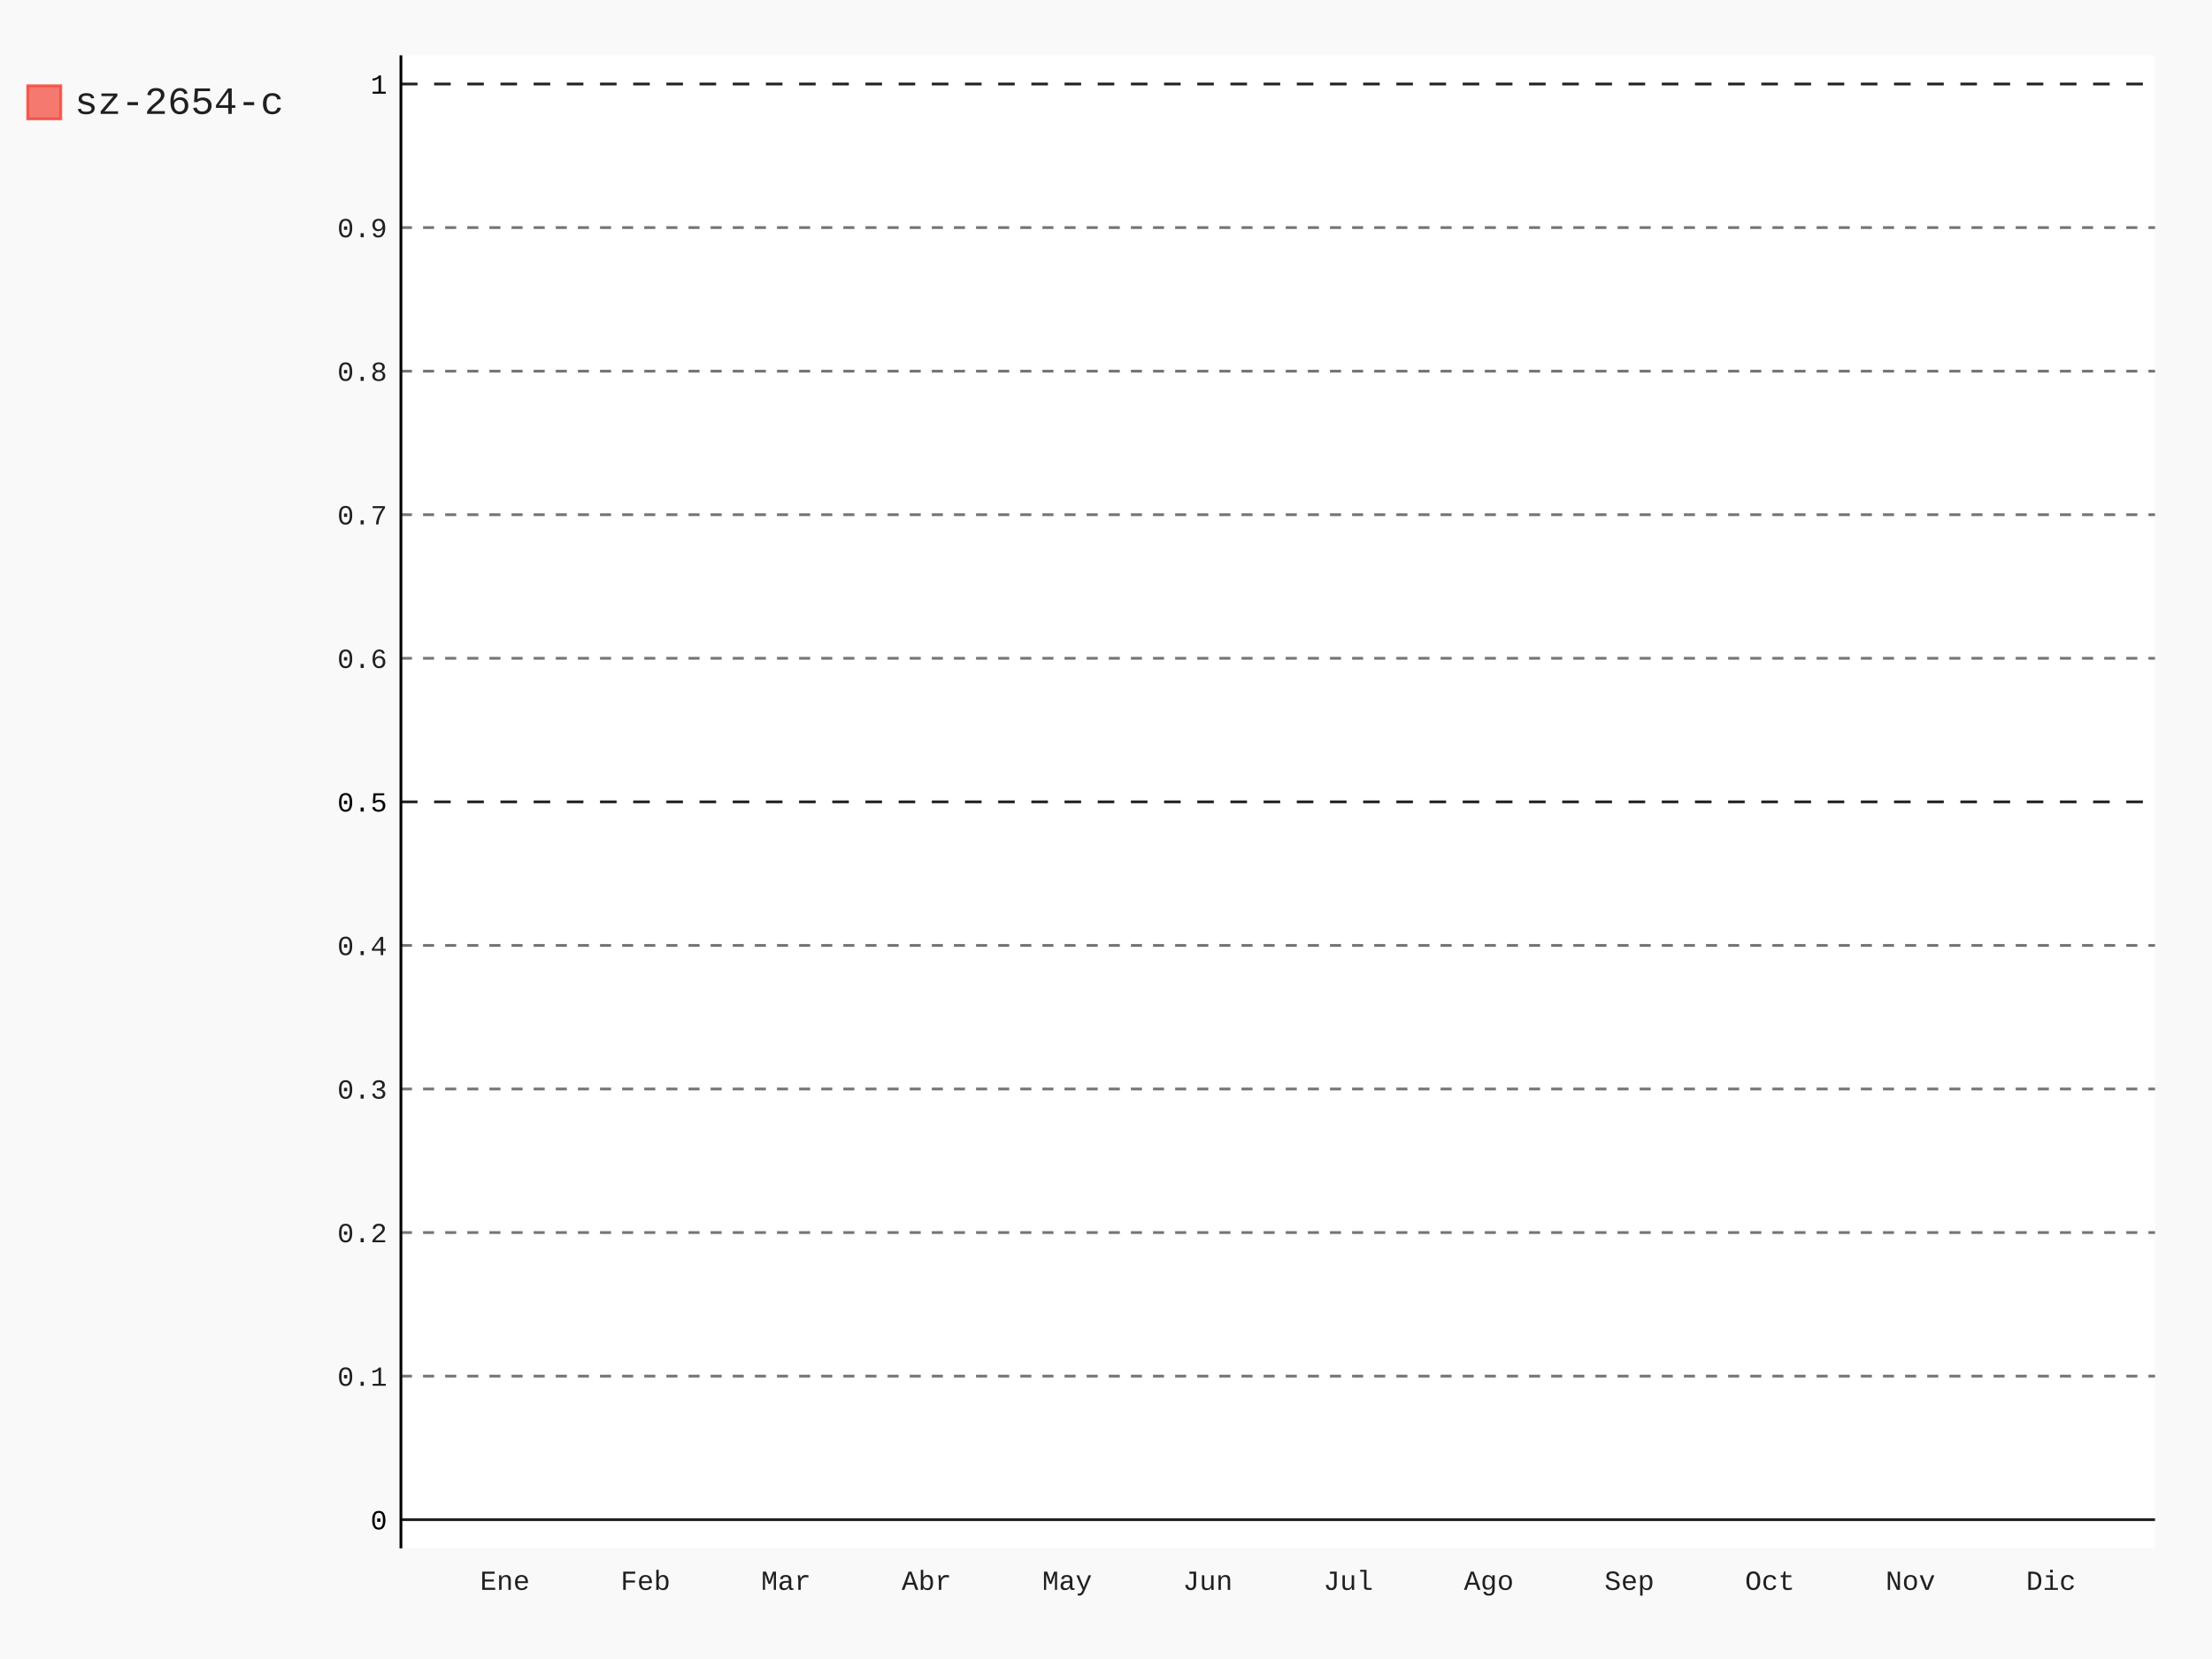
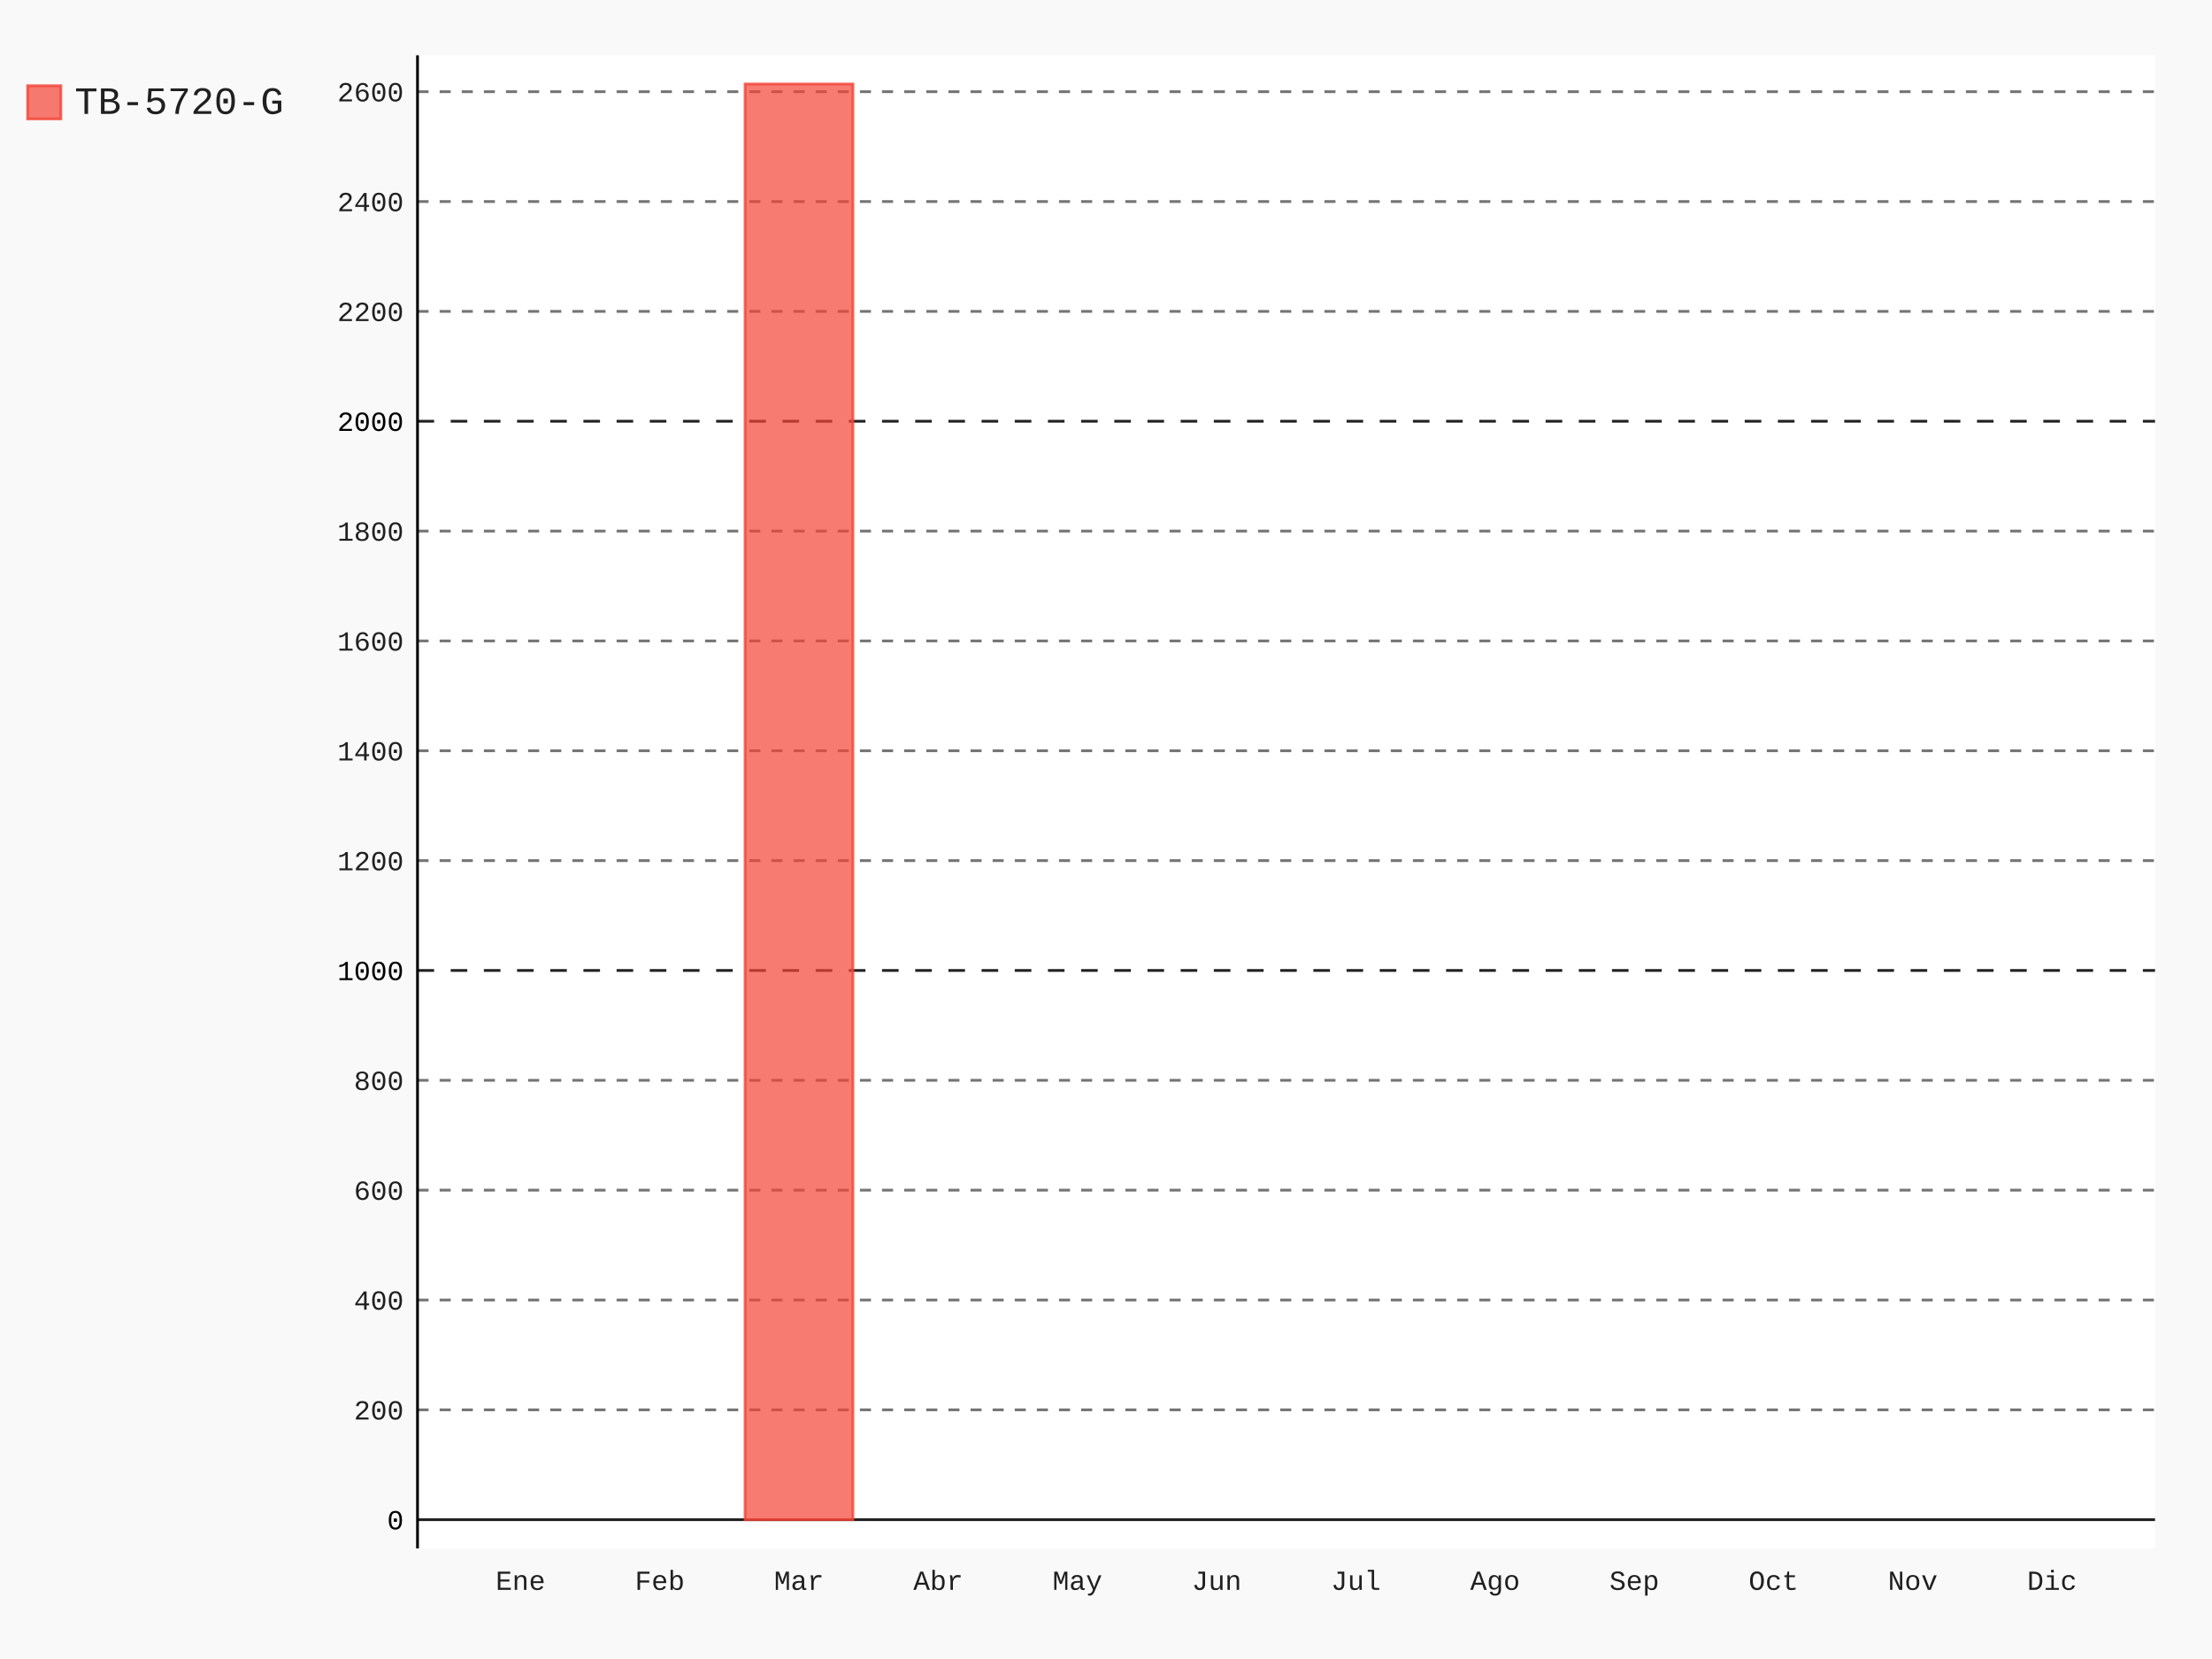
- <svg xmlns="http://www.w3.org/2000/svg" class="pygal-chart" id="chart-f8402c65-1711-4fb5-afa7-44a1a231193c" viewBox="0 0 800 600">
+ <svg xmlns="http://www.w3.org/2000/svg" class="pygal-chart" id="chart-6f4ef266-11e1-4ce3-8777-798033054608" viewBox="0 0 800 600">
  <defs>
-     <style type="text/css">#chart-f8402c65-1711-4fb5-afa7-44a1a231193c{-webkit-user-select:none;-webkit-font-smoothing:antialiased;font-family:Consolas,"Liberation Mono",Menlo,Courier,monospace}#chart-f8402c65-1711-4fb5-afa7-44a1a231193c .title{font-family:Consolas,"Liberation Mono",Menlo,Courier,monospace;font-size:16px}#chart-f8402c65-1711-4fb5-afa7-44a1a231193c .legends .legend text{font-family:Consolas,"Liberation Mono",Menlo,Courier,monospace;font-size:14px}#chart-f8402c65-1711-4fb5-afa7-44a1a231193c .axis text{font-family:Consolas,"Liberation Mono",Menlo,Courier,monospace;font-size:10px}#chart-f8402c65-1711-4fb5-afa7-44a1a231193c .axis text.major{font-family:Consolas,"Liberation Mono",Menlo,Courier,monospace;font-size:10px}#chart-f8402c65-1711-4fb5-afa7-44a1a231193c .text-overlay text.value{font-family:Consolas,"Liberation Mono",Menlo,Courier,monospace;font-size:16px}#chart-f8402c65-1711-4fb5-afa7-44a1a231193c .text-overlay text.label{font-family:Consolas,"Liberation Mono",Menlo,Courier,monospace;font-size:10px}#chart-f8402c65-1711-4fb5-afa7-44a1a231193c .tooltip{font-family:Consolas,"Liberation Mono",Menlo,Courier,monospace;font-size:14px}#chart-f8402c65-1711-4fb5-afa7-44a1a231193c text.no_data{font-family:Consolas,"Liberation Mono",Menlo,Courier,monospace;font-size:64px}
- #chart-f8402c65-1711-4fb5-afa7-44a1a231193c{background-color:rgba(249,249,249,1)}#chart-f8402c65-1711-4fb5-afa7-44a1a231193c path,#chart-f8402c65-1711-4fb5-afa7-44a1a231193c line,#chart-f8402c65-1711-4fb5-afa7-44a1a231193c rect,#chart-f8402c65-1711-4fb5-afa7-44a1a231193c circle{-webkit-transition:150ms;-moz-transition:150ms;transition:150ms}#chart-f8402c65-1711-4fb5-afa7-44a1a231193c .graph &gt; .background{fill:rgba(249,249,249,1)}#chart-f8402c65-1711-4fb5-afa7-44a1a231193c .plot &gt; .background{fill:rgba(255,255,255,1)}#chart-f8402c65-1711-4fb5-afa7-44a1a231193c .graph{fill:rgba(0,0,0,.87)}#chart-f8402c65-1711-4fb5-afa7-44a1a231193c text.no_data{fill:rgba(0,0,0,1)}#chart-f8402c65-1711-4fb5-afa7-44a1a231193c .title{fill:rgba(0,0,0,1)}#chart-f8402c65-1711-4fb5-afa7-44a1a231193c .legends .legend text{fill:rgba(0,0,0,.87)}#chart-f8402c65-1711-4fb5-afa7-44a1a231193c .legends .legend:hover text{fill:rgba(0,0,0,1)}#chart-f8402c65-1711-4fb5-afa7-44a1a231193c .axis .line{stroke:rgba(0,0,0,1)}#chart-f8402c65-1711-4fb5-afa7-44a1a231193c .axis .guide.line{stroke:rgba(0,0,0,.54)}#chart-f8402c65-1711-4fb5-afa7-44a1a231193c .axis .major.line{stroke:rgba(0,0,0,.87)}#chart-f8402c65-1711-4fb5-afa7-44a1a231193c .axis text.major{fill:rgba(0,0,0,1)}#chart-f8402c65-1711-4fb5-afa7-44a1a231193c .axis.y .guides:hover .guide.line,#chart-f8402c65-1711-4fb5-afa7-44a1a231193c .line-graph .axis.x .guides:hover .guide.line,#chart-f8402c65-1711-4fb5-afa7-44a1a231193c .stackedline-graph .axis.x .guides:hover .guide.line,#chart-f8402c65-1711-4fb5-afa7-44a1a231193c .xy-graph .axis.x .guides:hover .guide.line{stroke:rgba(0,0,0,1)}#chart-f8402c65-1711-4fb5-afa7-44a1a231193c .axis .guides:hover text{fill:rgba(0,0,0,1)}#chart-f8402c65-1711-4fb5-afa7-44a1a231193c .reactive{fill-opacity:.7;stroke-opacity:.8}#chart-f8402c65-1711-4fb5-afa7-44a1a231193c .ci{stroke:rgba(0,0,0,.87)}#chart-f8402c65-1711-4fb5-afa7-44a1a231193c .reactive.active,#chart-f8402c65-1711-4fb5-afa7-44a1a231193c .active .reactive{fill-opacity:.8;stroke-opacity:.9;stroke-width:4}#chart-f8402c65-1711-4fb5-afa7-44a1a231193c .ci .reactive.active{stroke-width:1.5}#chart-f8402c65-1711-4fb5-afa7-44a1a231193c .series text{fill:rgba(0,0,0,1)}#chart-f8402c65-1711-4fb5-afa7-44a1a231193c .tooltip rect{fill:rgba(255,255,255,1);stroke:rgba(0,0,0,1);-webkit-transition:opacity 150ms;-moz-transition:opacity 150ms;transition:opacity 150ms}#chart-f8402c65-1711-4fb5-afa7-44a1a231193c .tooltip .label{fill:rgba(0,0,0,.87)}#chart-f8402c65-1711-4fb5-afa7-44a1a231193c .tooltip .label{fill:rgba(0,0,0,.87)}#chart-f8402c65-1711-4fb5-afa7-44a1a231193c .tooltip .legend{font-size:.8em;fill:rgba(0,0,0,.54)}#chart-f8402c65-1711-4fb5-afa7-44a1a231193c .tooltip .x_label{font-size:.6em;fill:rgba(0,0,0,1)}#chart-f8402c65-1711-4fb5-afa7-44a1a231193c .tooltip .xlink{font-size:.5em;text-decoration:underline}#chart-f8402c65-1711-4fb5-afa7-44a1a231193c .tooltip .value{font-size:1.5em}#chart-f8402c65-1711-4fb5-afa7-44a1a231193c .bound{font-size:.5em}#chart-f8402c65-1711-4fb5-afa7-44a1a231193c .max-value{font-size:.75em;fill:rgba(0,0,0,.54)}#chart-f8402c65-1711-4fb5-afa7-44a1a231193c .map-element{fill:rgba(255,255,255,1);stroke:rgba(0,0,0,.54) !important}#chart-f8402c65-1711-4fb5-afa7-44a1a231193c .map-element .reactive{fill-opacity:inherit;stroke-opacity:inherit}#chart-f8402c65-1711-4fb5-afa7-44a1a231193c .color-0,#chart-f8402c65-1711-4fb5-afa7-44a1a231193c .color-0 a:visited{stroke:#F44336;fill:#F44336}#chart-f8402c65-1711-4fb5-afa7-44a1a231193c .text-overlay .color-0 text{fill:black}
- #chart-f8402c65-1711-4fb5-afa7-44a1a231193c text.no_data{text-anchor:middle}#chart-f8402c65-1711-4fb5-afa7-44a1a231193c .guide.line{fill:none}#chart-f8402c65-1711-4fb5-afa7-44a1a231193c .centered{text-anchor:middle}#chart-f8402c65-1711-4fb5-afa7-44a1a231193c .title{text-anchor:middle}#chart-f8402c65-1711-4fb5-afa7-44a1a231193c .legends .legend text{fill-opacity:1}#chart-f8402c65-1711-4fb5-afa7-44a1a231193c .axis.x text{text-anchor:middle}#chart-f8402c65-1711-4fb5-afa7-44a1a231193c .axis.x:not(.web) text[transform]{text-anchor:start}#chart-f8402c65-1711-4fb5-afa7-44a1a231193c .axis.x:not(.web) text[transform].backwards{text-anchor:end}#chart-f8402c65-1711-4fb5-afa7-44a1a231193c .axis.y text{text-anchor:end}#chart-f8402c65-1711-4fb5-afa7-44a1a231193c .axis.y text[transform].backwards{text-anchor:start}#chart-f8402c65-1711-4fb5-afa7-44a1a231193c .axis.y2 text{text-anchor:start}#chart-f8402c65-1711-4fb5-afa7-44a1a231193c .axis.y2 text[transform].backwards{text-anchor:end}#chart-f8402c65-1711-4fb5-afa7-44a1a231193c .axis .guide.line{stroke-dasharray:4,4}#chart-f8402c65-1711-4fb5-afa7-44a1a231193c .axis .major.guide.line{stroke-dasharray:6,6}#chart-f8402c65-1711-4fb5-afa7-44a1a231193c .horizontal .axis.y .guide.line,#chart-f8402c65-1711-4fb5-afa7-44a1a231193c .horizontal .axis.y2 .guide.line,#chart-f8402c65-1711-4fb5-afa7-44a1a231193c .vertical .axis.x .guide.line{opacity:0}#chart-f8402c65-1711-4fb5-afa7-44a1a231193c .horizontal .axis.always_show .guide.line,#chart-f8402c65-1711-4fb5-afa7-44a1a231193c .vertical .axis.always_show .guide.line{opacity:1 !important}#chart-f8402c65-1711-4fb5-afa7-44a1a231193c .axis.y .guides:hover .guide.line,#chart-f8402c65-1711-4fb5-afa7-44a1a231193c .axis.y2 .guides:hover .guide.line,#chart-f8402c65-1711-4fb5-afa7-44a1a231193c .axis.x .guides:hover .guide.line{opacity:1}#chart-f8402c65-1711-4fb5-afa7-44a1a231193c .axis .guides:hover text{opacity:1}#chart-f8402c65-1711-4fb5-afa7-44a1a231193c .nofill{fill:none}#chart-f8402c65-1711-4fb5-afa7-44a1a231193c .subtle-fill{fill-opacity:.2}#chart-f8402c65-1711-4fb5-afa7-44a1a231193c .dot{stroke-width:1px;fill-opacity:1}#chart-f8402c65-1711-4fb5-afa7-44a1a231193c .dot.active{stroke-width:5px}#chart-f8402c65-1711-4fb5-afa7-44a1a231193c .dot.negative{fill:transparent}#chart-f8402c65-1711-4fb5-afa7-44a1a231193c text,#chart-f8402c65-1711-4fb5-afa7-44a1a231193c tspan{stroke:none !important}#chart-f8402c65-1711-4fb5-afa7-44a1a231193c .series text.active{opacity:1}#chart-f8402c65-1711-4fb5-afa7-44a1a231193c .tooltip rect{fill-opacity:.95;stroke-width:.5}#chart-f8402c65-1711-4fb5-afa7-44a1a231193c .tooltip text{fill-opacity:1}#chart-f8402c65-1711-4fb5-afa7-44a1a231193c .showable{visibility:hidden}#chart-f8402c65-1711-4fb5-afa7-44a1a231193c .showable.shown{visibility:visible}#chart-f8402c65-1711-4fb5-afa7-44a1a231193c .gauge-background{fill:rgba(229,229,229,1);stroke:none}#chart-f8402c65-1711-4fb5-afa7-44a1a231193c .bg-lines{stroke:rgba(249,249,249,1);stroke-width:2px}</style>
+     <style type="text/css">#chart-6f4ef266-11e1-4ce3-8777-798033054608{-webkit-user-select:none;-webkit-font-smoothing:antialiased;font-family:Consolas,"Liberation Mono",Menlo,Courier,monospace}#chart-6f4ef266-11e1-4ce3-8777-798033054608 .title{font-family:Consolas,"Liberation Mono",Menlo,Courier,monospace;font-size:16px}#chart-6f4ef266-11e1-4ce3-8777-798033054608 .legends .legend text{font-family:Consolas,"Liberation Mono",Menlo,Courier,monospace;font-size:14px}#chart-6f4ef266-11e1-4ce3-8777-798033054608 .axis text{font-family:Consolas,"Liberation Mono",Menlo,Courier,monospace;font-size:10px}#chart-6f4ef266-11e1-4ce3-8777-798033054608 .axis text.major{font-family:Consolas,"Liberation Mono",Menlo,Courier,monospace;font-size:10px}#chart-6f4ef266-11e1-4ce3-8777-798033054608 .text-overlay text.value{font-family:Consolas,"Liberation Mono",Menlo,Courier,monospace;font-size:16px}#chart-6f4ef266-11e1-4ce3-8777-798033054608 .text-overlay text.label{font-family:Consolas,"Liberation Mono",Menlo,Courier,monospace;font-size:10px}#chart-6f4ef266-11e1-4ce3-8777-798033054608 .tooltip{font-family:Consolas,"Liberation Mono",Menlo,Courier,monospace;font-size:14px}#chart-6f4ef266-11e1-4ce3-8777-798033054608 text.no_data{font-family:Consolas,"Liberation Mono",Menlo,Courier,monospace;font-size:64px}
+ #chart-6f4ef266-11e1-4ce3-8777-798033054608{background-color:rgba(249,249,249,1)}#chart-6f4ef266-11e1-4ce3-8777-798033054608 path,#chart-6f4ef266-11e1-4ce3-8777-798033054608 line,#chart-6f4ef266-11e1-4ce3-8777-798033054608 rect,#chart-6f4ef266-11e1-4ce3-8777-798033054608 circle{-webkit-transition:150ms;-moz-transition:150ms;transition:150ms}#chart-6f4ef266-11e1-4ce3-8777-798033054608 .graph &gt; .background{fill:rgba(249,249,249,1)}#chart-6f4ef266-11e1-4ce3-8777-798033054608 .plot &gt; .background{fill:rgba(255,255,255,1)}#chart-6f4ef266-11e1-4ce3-8777-798033054608 .graph{fill:rgba(0,0,0,.87)}#chart-6f4ef266-11e1-4ce3-8777-798033054608 text.no_data{fill:rgba(0,0,0,1)}#chart-6f4ef266-11e1-4ce3-8777-798033054608 .title{fill:rgba(0,0,0,1)}#chart-6f4ef266-11e1-4ce3-8777-798033054608 .legends .legend text{fill:rgba(0,0,0,.87)}#chart-6f4ef266-11e1-4ce3-8777-798033054608 .legends .legend:hover text{fill:rgba(0,0,0,1)}#chart-6f4ef266-11e1-4ce3-8777-798033054608 .axis .line{stroke:rgba(0,0,0,1)}#chart-6f4ef266-11e1-4ce3-8777-798033054608 .axis .guide.line{stroke:rgba(0,0,0,.54)}#chart-6f4ef266-11e1-4ce3-8777-798033054608 .axis .major.line{stroke:rgba(0,0,0,.87)}#chart-6f4ef266-11e1-4ce3-8777-798033054608 .axis text.major{fill:rgba(0,0,0,1)}#chart-6f4ef266-11e1-4ce3-8777-798033054608 .axis.y .guides:hover .guide.line,#chart-6f4ef266-11e1-4ce3-8777-798033054608 .line-graph .axis.x .guides:hover .guide.line,#chart-6f4ef266-11e1-4ce3-8777-798033054608 .stackedline-graph .axis.x .guides:hover .guide.line,#chart-6f4ef266-11e1-4ce3-8777-798033054608 .xy-graph .axis.x .guides:hover .guide.line{stroke:rgba(0,0,0,1)}#chart-6f4ef266-11e1-4ce3-8777-798033054608 .axis .guides:hover text{fill:rgba(0,0,0,1)}#chart-6f4ef266-11e1-4ce3-8777-798033054608 .reactive{fill-opacity:.7;stroke-opacity:.8}#chart-6f4ef266-11e1-4ce3-8777-798033054608 .ci{stroke:rgba(0,0,0,.87)}#chart-6f4ef266-11e1-4ce3-8777-798033054608 .reactive.active,#chart-6f4ef266-11e1-4ce3-8777-798033054608 .active .reactive{fill-opacity:.8;stroke-opacity:.9;stroke-width:4}#chart-6f4ef266-11e1-4ce3-8777-798033054608 .ci .reactive.active{stroke-width:1.5}#chart-6f4ef266-11e1-4ce3-8777-798033054608 .series text{fill:rgba(0,0,0,1)}#chart-6f4ef266-11e1-4ce3-8777-798033054608 .tooltip rect{fill:rgba(255,255,255,1);stroke:rgba(0,0,0,1);-webkit-transition:opacity 150ms;-moz-transition:opacity 150ms;transition:opacity 150ms}#chart-6f4ef266-11e1-4ce3-8777-798033054608 .tooltip .label{fill:rgba(0,0,0,.87)}#chart-6f4ef266-11e1-4ce3-8777-798033054608 .tooltip .label{fill:rgba(0,0,0,.87)}#chart-6f4ef266-11e1-4ce3-8777-798033054608 .tooltip .legend{font-size:.8em;fill:rgba(0,0,0,.54)}#chart-6f4ef266-11e1-4ce3-8777-798033054608 .tooltip .x_label{font-size:.6em;fill:rgba(0,0,0,1)}#chart-6f4ef266-11e1-4ce3-8777-798033054608 .tooltip .xlink{font-size:.5em;text-decoration:underline}#chart-6f4ef266-11e1-4ce3-8777-798033054608 .tooltip .value{font-size:1.5em}#chart-6f4ef266-11e1-4ce3-8777-798033054608 .bound{font-size:.5em}#chart-6f4ef266-11e1-4ce3-8777-798033054608 .max-value{font-size:.75em;fill:rgba(0,0,0,.54)}#chart-6f4ef266-11e1-4ce3-8777-798033054608 .map-element{fill:rgba(255,255,255,1);stroke:rgba(0,0,0,.54) !important}#chart-6f4ef266-11e1-4ce3-8777-798033054608 .map-element .reactive{fill-opacity:inherit;stroke-opacity:inherit}#chart-6f4ef266-11e1-4ce3-8777-798033054608 .color-0,#chart-6f4ef266-11e1-4ce3-8777-798033054608 .color-0 a:visited{stroke:#F44336;fill:#F44336}#chart-6f4ef266-11e1-4ce3-8777-798033054608 .text-overlay .color-0 text{fill:black}
+ #chart-6f4ef266-11e1-4ce3-8777-798033054608 text.no_data{text-anchor:middle}#chart-6f4ef266-11e1-4ce3-8777-798033054608 .guide.line{fill:none}#chart-6f4ef266-11e1-4ce3-8777-798033054608 .centered{text-anchor:middle}#chart-6f4ef266-11e1-4ce3-8777-798033054608 .title{text-anchor:middle}#chart-6f4ef266-11e1-4ce3-8777-798033054608 .legends .legend text{fill-opacity:1}#chart-6f4ef266-11e1-4ce3-8777-798033054608 .axis.x text{text-anchor:middle}#chart-6f4ef266-11e1-4ce3-8777-798033054608 .axis.x:not(.web) text[transform]{text-anchor:start}#chart-6f4ef266-11e1-4ce3-8777-798033054608 .axis.x:not(.web) text[transform].backwards{text-anchor:end}#chart-6f4ef266-11e1-4ce3-8777-798033054608 .axis.y text{text-anchor:end}#chart-6f4ef266-11e1-4ce3-8777-798033054608 .axis.y text[transform].backwards{text-anchor:start}#chart-6f4ef266-11e1-4ce3-8777-798033054608 .axis.y2 text{text-anchor:start}#chart-6f4ef266-11e1-4ce3-8777-798033054608 .axis.y2 text[transform].backwards{text-anchor:end}#chart-6f4ef266-11e1-4ce3-8777-798033054608 .axis .guide.line{stroke-dasharray:4,4}#chart-6f4ef266-11e1-4ce3-8777-798033054608 .axis .major.guide.line{stroke-dasharray:6,6}#chart-6f4ef266-11e1-4ce3-8777-798033054608 .horizontal .axis.y .guide.line,#chart-6f4ef266-11e1-4ce3-8777-798033054608 .horizontal .axis.y2 .guide.line,#chart-6f4ef266-11e1-4ce3-8777-798033054608 .vertical .axis.x .guide.line{opacity:0}#chart-6f4ef266-11e1-4ce3-8777-798033054608 .horizontal .axis.always_show .guide.line,#chart-6f4ef266-11e1-4ce3-8777-798033054608 .vertical .axis.always_show .guide.line{opacity:1 !important}#chart-6f4ef266-11e1-4ce3-8777-798033054608 .axis.y .guides:hover .guide.line,#chart-6f4ef266-11e1-4ce3-8777-798033054608 .axis.y2 .guides:hover .guide.line,#chart-6f4ef266-11e1-4ce3-8777-798033054608 .axis.x .guides:hover .guide.line{opacity:1}#chart-6f4ef266-11e1-4ce3-8777-798033054608 .axis .guides:hover text{opacity:1}#chart-6f4ef266-11e1-4ce3-8777-798033054608 .nofill{fill:none}#chart-6f4ef266-11e1-4ce3-8777-798033054608 .subtle-fill{fill-opacity:.2}#chart-6f4ef266-11e1-4ce3-8777-798033054608 .dot{stroke-width:1px;fill-opacity:1}#chart-6f4ef266-11e1-4ce3-8777-798033054608 .dot.active{stroke-width:5px}#chart-6f4ef266-11e1-4ce3-8777-798033054608 .dot.negative{fill:transparent}#chart-6f4ef266-11e1-4ce3-8777-798033054608 text,#chart-6f4ef266-11e1-4ce3-8777-798033054608 tspan{stroke:none !important}#chart-6f4ef266-11e1-4ce3-8777-798033054608 .series text.active{opacity:1}#chart-6f4ef266-11e1-4ce3-8777-798033054608 .tooltip rect{fill-opacity:.95;stroke-width:.5}#chart-6f4ef266-11e1-4ce3-8777-798033054608 .tooltip text{fill-opacity:1}#chart-6f4ef266-11e1-4ce3-8777-798033054608 .showable{visibility:hidden}#chart-6f4ef266-11e1-4ce3-8777-798033054608 .showable.shown{visibility:visible}#chart-6f4ef266-11e1-4ce3-8777-798033054608 .gauge-background{fill:rgba(229,229,229,1);stroke:none}#chart-6f4ef266-11e1-4ce3-8777-798033054608 .bg-lines{stroke:rgba(249,249,249,1);stroke-width:2px}</style>
  </defs>
  <g class="graph bar-graph vertical">
    <rect class="background" height="600" width="800" x="0" y="0" />
-     <g class="plot" transform="translate(145, 20)">
-       <rect class="background" height="540" width="634.4" x="0" y="0" />
+     <g class="plot" transform="translate(151, 20)">
+       <rect class="background" height="540" width="628.4" x="0" y="0" />
      <g class="axis y always_show">
        <g class="guides">
-           <path class="axis major line" d="M0 529.615 h634.4" />
+           <path class="axis major line" d="M0 529.615 h628.4" />
          <text class="major" x="-5" y="533.115">0</text>
        </g>
        <g class="guides">
-           <path class="guide line" d="M0 477.692 h634.4" />
-           <text class="" x="-5" y="481.192">0.1</text>
+           <path class="guide line" d="M0 489.888 h628.4" />
+           <text class="" x="-5" y="493.388">200</text>
        </g>
        <g class="guides">
-           <path class="guide line" d="M0 425.769 h634.4" />
-           <text class="" x="-5" y="429.269">0.2</text>
+           <path class="guide line" d="M0 450.162 h628.4" />
+           <text class="" x="-5" y="453.662">400</text>
        </g>
        <g class="guides">
-           <path class="guide line" d="M0 373.846 h634.4" />
-           <text class="" x="-5" y="377.346">0.3</text>
+           <path class="guide line" d="M0 410.435 h628.4" />
+           <text class="" x="-5" y="413.935">600</text>
        </g>
        <g class="guides">
-           <path class="guide line" d="M0 321.923 h634.4" />
-           <text class="" x="-5" y="325.423">0.4</text>
+           <path class="guide line" d="M0 370.708 h628.4" />
+           <text class="" x="-5" y="374.208">800</text>
        </g>
        <g class="guides">
-           <path class="major guide line" d="M0 270 h634.4" />
-           <text class="major" x="-5" y="273.5">0.5</text>
+           <path class="major guide line" d="M0 330.981 h628.4" />
+           <text class="major" x="-5" y="334.481">1000</text>
        </g>
        <g class="guides">
-           <path class="guide line" d="M0 218.077 h634.4" />
-           <text class="" x="-5" y="221.577">0.6</text>
+           <path class="guide line" d="M0 291.254 h628.4" />
+           <text class="" x="-5" y="294.754">1200</text>
        </g>
        <g class="guides">
-           <path class="guide line" d="M0 166.154 h634.4" />
-           <text class="" x="-5" y="169.654">0.7</text>
+           <path class="guide line" d="M0 251.527 h628.4" />
+           <text class="" x="-5" y="255.027">1400</text>
        </g>
        <g class="guides">
-           <path class="guide line" d="M0 114.231 h634.4" />
-           <text class="" x="-5" y="117.731">0.8</text>
+           <path class="guide line" d="M0 211.8 h628.4" />
+           <text class="" x="-5" y="215.3">1600</text>
        </g>
        <g class="guides">
-           <path class="guide line" d="M0 62.308 h634.4" />
-           <text class="" x="-5" y="65.808">0.9</text>
+           <path class="guide line" d="M0 172.073 h628.4" />
+           <text class="" x="-5" y="175.573">1800</text>
        </g>
        <g class="guides">
-           <path class="major guide line" d="M0 10.385 h634.4" />
-           <text class="major" x="-5" y="13.885">1</text>
+           <path class="major guide line" d="M0 132.346 h628.4" />
+           <text class="major" x="-5" y="135.846">2000</text>
+         </g>
+         <g class="guides">
+           <path class="guide line" d="M0 92.619 h628.4" />
+           <text class="" x="-5" y="96.119">2200</text>
+         </g>
+         <g class="guides">
+           <path class="guide line" d="M0 52.892 h628.4" />
+           <text class="" x="-5" y="56.392">2400</text>
+         </g>
+         <g class="guides">
+           <path class="guide line" d="M0 13.165 h628.4" />
+           <text class="" x="-5" y="16.665">2600</text>
        </g>
      </g>
      <g class="axis x">
        <path class="line" d="M0 0 v540" />
        <g class="guides">
-           <path class="guide line" d="M37.617 0 v540" />
-           <text class="" x="37.617" y="555.0">Ene</text>
+           <path class="guide line" d="M37.261 0 v540" />
+           <text class="" x="37.261" y="555.0">Ene</text>
        </g>
        <g class="guides">
-           <path class="guide line" d="M88.45 0 v540" />
-           <text class="" x="88.45" y="555.0">Feb</text>
+           <path class="guide line" d="M87.613 0 v540" />
+           <text class="" x="87.613" y="555.0">Feb</text>
        </g>
        <g class="guides">
-           <path class="guide line" d="M139.283 0 v540" />
-           <text class="" x="139.283" y="555.0">Mar</text>
+           <path class="guide line" d="M137.966 0 v540" />
+           <text class="" x="137.966" y="555.0">Mar</text>
        </g>
        <g class="guides">
-           <path class="guide line" d="M190.117 0 v540" />
-           <text class="" x="190.117" y="555.0">Abr</text>
+           <path class="guide line" d="M188.319 0 v540" />
+           <text class="" x="188.319" y="555.0">Abr</text>
        </g>
        <g class="guides">
-           <path class="guide line" d="M240.95 0 v540" />
-           <text class="" x="240.95" y="555.0">May</text>
+           <path class="guide line" d="M238.671 0 v540" />
+           <text class="" x="238.671" y="555.0">May</text>
        </g>
        <g class="guides">
-           <path class="guide line" d="M291.783 0 v540" />
-           <text class="" x="291.783" y="555.0">Jun</text>
+           <path class="guide line" d="M289.024 0 v540" />
+           <text class="" x="289.024" y="555.0">Jun</text>
        </g>
        <g class="guides">
-           <path class="guide line" d="M342.617 0 v540" />
-           <text class="" x="342.617" y="555.0">Jul</text>
+           <path class="guide line" d="M339.376 0 v540" />
+           <text class="" x="339.376" y="555.0">Jul</text>
        </g>
        <g class="guides">
-           <path class="guide line" d="M393.45 0 v540" />
-           <text class="" x="393.45" y="555.0">Ago</text>
+           <path class="guide line" d="M389.729 0 v540" />
+           <text class="" x="389.729" y="555.0">Ago</text>
        </g>
        <g class="guides">
-           <path class="guide line" d="M444.283 0 v540" />
-           <text class="" x="444.283" y="555.0">Sep</text>
+           <path class="guide line" d="M440.081 0 v540" />
+           <text class="" x="440.081" y="555.0">Sep</text>
        </g>
        <g class="guides">
-           <path class="guide line" d="M495.117 0 v540" />
-           <text class="" x="495.117" y="555.0">Oct</text>
+           <path class="guide line" d="M490.434 0 v540" />
+           <text class="" x="490.434" y="555.0">Oct</text>
        </g>
        <g class="guides">
-           <path class="guide line" d="M545.95 0 v540" />
-           <text class="" x="545.95" y="555.0">Nov</text>
+           <path class="guide line" d="M540.787 0 v540" />
+           <text class="" x="540.787" y="555.0">Nov</text>
        </g>
        <g class="guides">
-           <path class="guide line" d="M596.783 0 v540" />
-           <text class="" x="596.783" y="555.0">Dic</text>
+           <path class="guide line" d="M591.139 0 v540" />
+           <text class="" x="591.139" y="555.0">Dic</text>
        </g>
      </g>
      <g class="series serie-0 color-0">
        <g class="bars">
          <g class="bar">
-             <rect class="rect reactive tooltip-trigger" height="0.0" rx="0" ry="0" width="39.365" x="17.934" y="529.615" />
+             <rect class="rect reactive tooltip-trigger" height="0.0" rx="0" ry="0" width="38.993" x="17.764" y="529.615" />
          </g>
          <g class="bar">
-             <rect class="rect reactive tooltip-trigger" height="0.0" rx="0" ry="0" width="39.365" x="68.767" y="529.615" />
+             <rect class="rect reactive tooltip-trigger" height="0.0" rx="0" ry="0" width="38.993" x="68.117" y="529.615" />
          </g>
          <g class="bar">
-             <rect class="rect reactive tooltip-trigger" height="0.0" rx="0" ry="0" width="39.365" x="119.601" y="529.615" />
+             <rect class="rect reactive tooltip-trigger" height="519.231" rx="0" ry="0" width="38.993" x="118.47" y="10.385" />
          </g>
          <g class="bar">
-             <rect class="rect reactive tooltip-trigger" height="0.0" rx="0" ry="0" width="39.365" x="170.434" y="529.615" />
+             <rect class="rect reactive tooltip-trigger" height="0.0" rx="0" ry="0" width="38.993" x="168.822" y="529.615" />
          </g>
          <g class="bar">
-             <rect class="rect reactive tooltip-trigger" height="0.0" rx="0" ry="0" width="39.365" x="221.267" y="529.615" />
+             <rect class="rect reactive tooltip-trigger" height="0.0" rx="0" ry="0" width="38.993" x="219.175" y="529.615" />
          </g>
          <g class="bar">
-             <rect class="rect reactive tooltip-trigger" height="0.0" rx="0" ry="0" width="39.365" x="272.101" y="529.615" />
+             <rect class="rect reactive tooltip-trigger" height="0.0" rx="0" ry="0" width="38.993" x="269.527" y="529.615" />
          </g>
          <g class="bar">
-             <rect class="rect reactive tooltip-trigger" height="0.0" rx="0" ry="0" width="39.365" x="322.934" y="529.615" />
+             <rect class="rect reactive tooltip-trigger" height="0.0" rx="0" ry="0" width="38.993" x="319.88" y="529.615" />
          </g>
          <g class="bar">
-             <rect class="rect reactive tooltip-trigger" height="0.0" rx="0" ry="0" width="39.365" x="373.767" y="529.615" />
+             <rect class="rect reactive tooltip-trigger" height="0.0" rx="0" ry="0" width="38.993" x="370.232" y="529.615" />
          </g>
          <g class="bar">
-             <rect class="rect reactive tooltip-trigger" height="0.0" rx="0" ry="0" width="39.365" x="424.601" y="529.615" />
+             <rect class="rect reactive tooltip-trigger" height="0.0" rx="0" ry="0" width="38.993" x="420.585" y="529.615" />
          </g>
          <g class="bar">
-             <rect class="rect reactive tooltip-trigger" height="0.0" rx="0" ry="0" width="39.365" x="475.434" y="529.615" />
+             <rect class="rect reactive tooltip-trigger" height="0.0" rx="0" ry="0" width="38.993" x="470.937" y="529.615" />
          </g>
          <g class="bar">
-             <rect class="rect reactive tooltip-trigger" height="0.0" rx="0" ry="0" width="39.365" x="526.267" y="529.615" />
+             <rect class="rect reactive tooltip-trigger" height="0.0" rx="0" ry="0" width="38.993" x="521.29" y="529.615" />
          </g>
          <g class="bar">
-             <rect class="rect reactive tooltip-trigger" height="0.0" rx="0" ry="0" width="39.365" x="577.101" y="529.615" />
+             <rect class="rect reactive tooltip-trigger" height="0.0" rx="0" ry="0" width="38.993" x="571.643" y="529.615" />
          </g>
        </g>
      </g>
    </g>
    <g class="titles" />
-     <g class="plot overlay" transform="translate(145, 20)">
+     <g class="plot overlay" transform="translate(151, 20)">
      <g class="series serie-0 color-0" />
    </g>
-     <g class="plot text-overlay" transform="translate(145, 20)">
+     <g class="plot text-overlay" transform="translate(151, 20)">
      <g class="series serie-0 color-0" />
    </g>
-     <g class="plot tooltip-overlay" transform="translate(145, 20)">
+     <g class="plot tooltip-overlay" transform="translate(151, 20)">
      <g class="tooltip" style="opacity: 0" transform="translate(0 0)">
        <rect class="tooltip-box" height="0" rx="0" ry="0" width="0" />
        <g class="text" />
      </g>
    </g>
    <g class="legends" transform="translate(10, 30)">
      <g class="legend reactive activate-serie" id="activate-serie-0">
        <rect class="color-0 reactive" height="12" width="12" x="0.0" y="1.0" />
-         <text x="17.0" y="11.2">sz-2654-c</text>
+         <text x="17.0" y="11.2">TB-5720-G</text>
      </g>
    </g>
    <g class="legends" transform="translate(790, 30)" />
  </g>
</svg>
